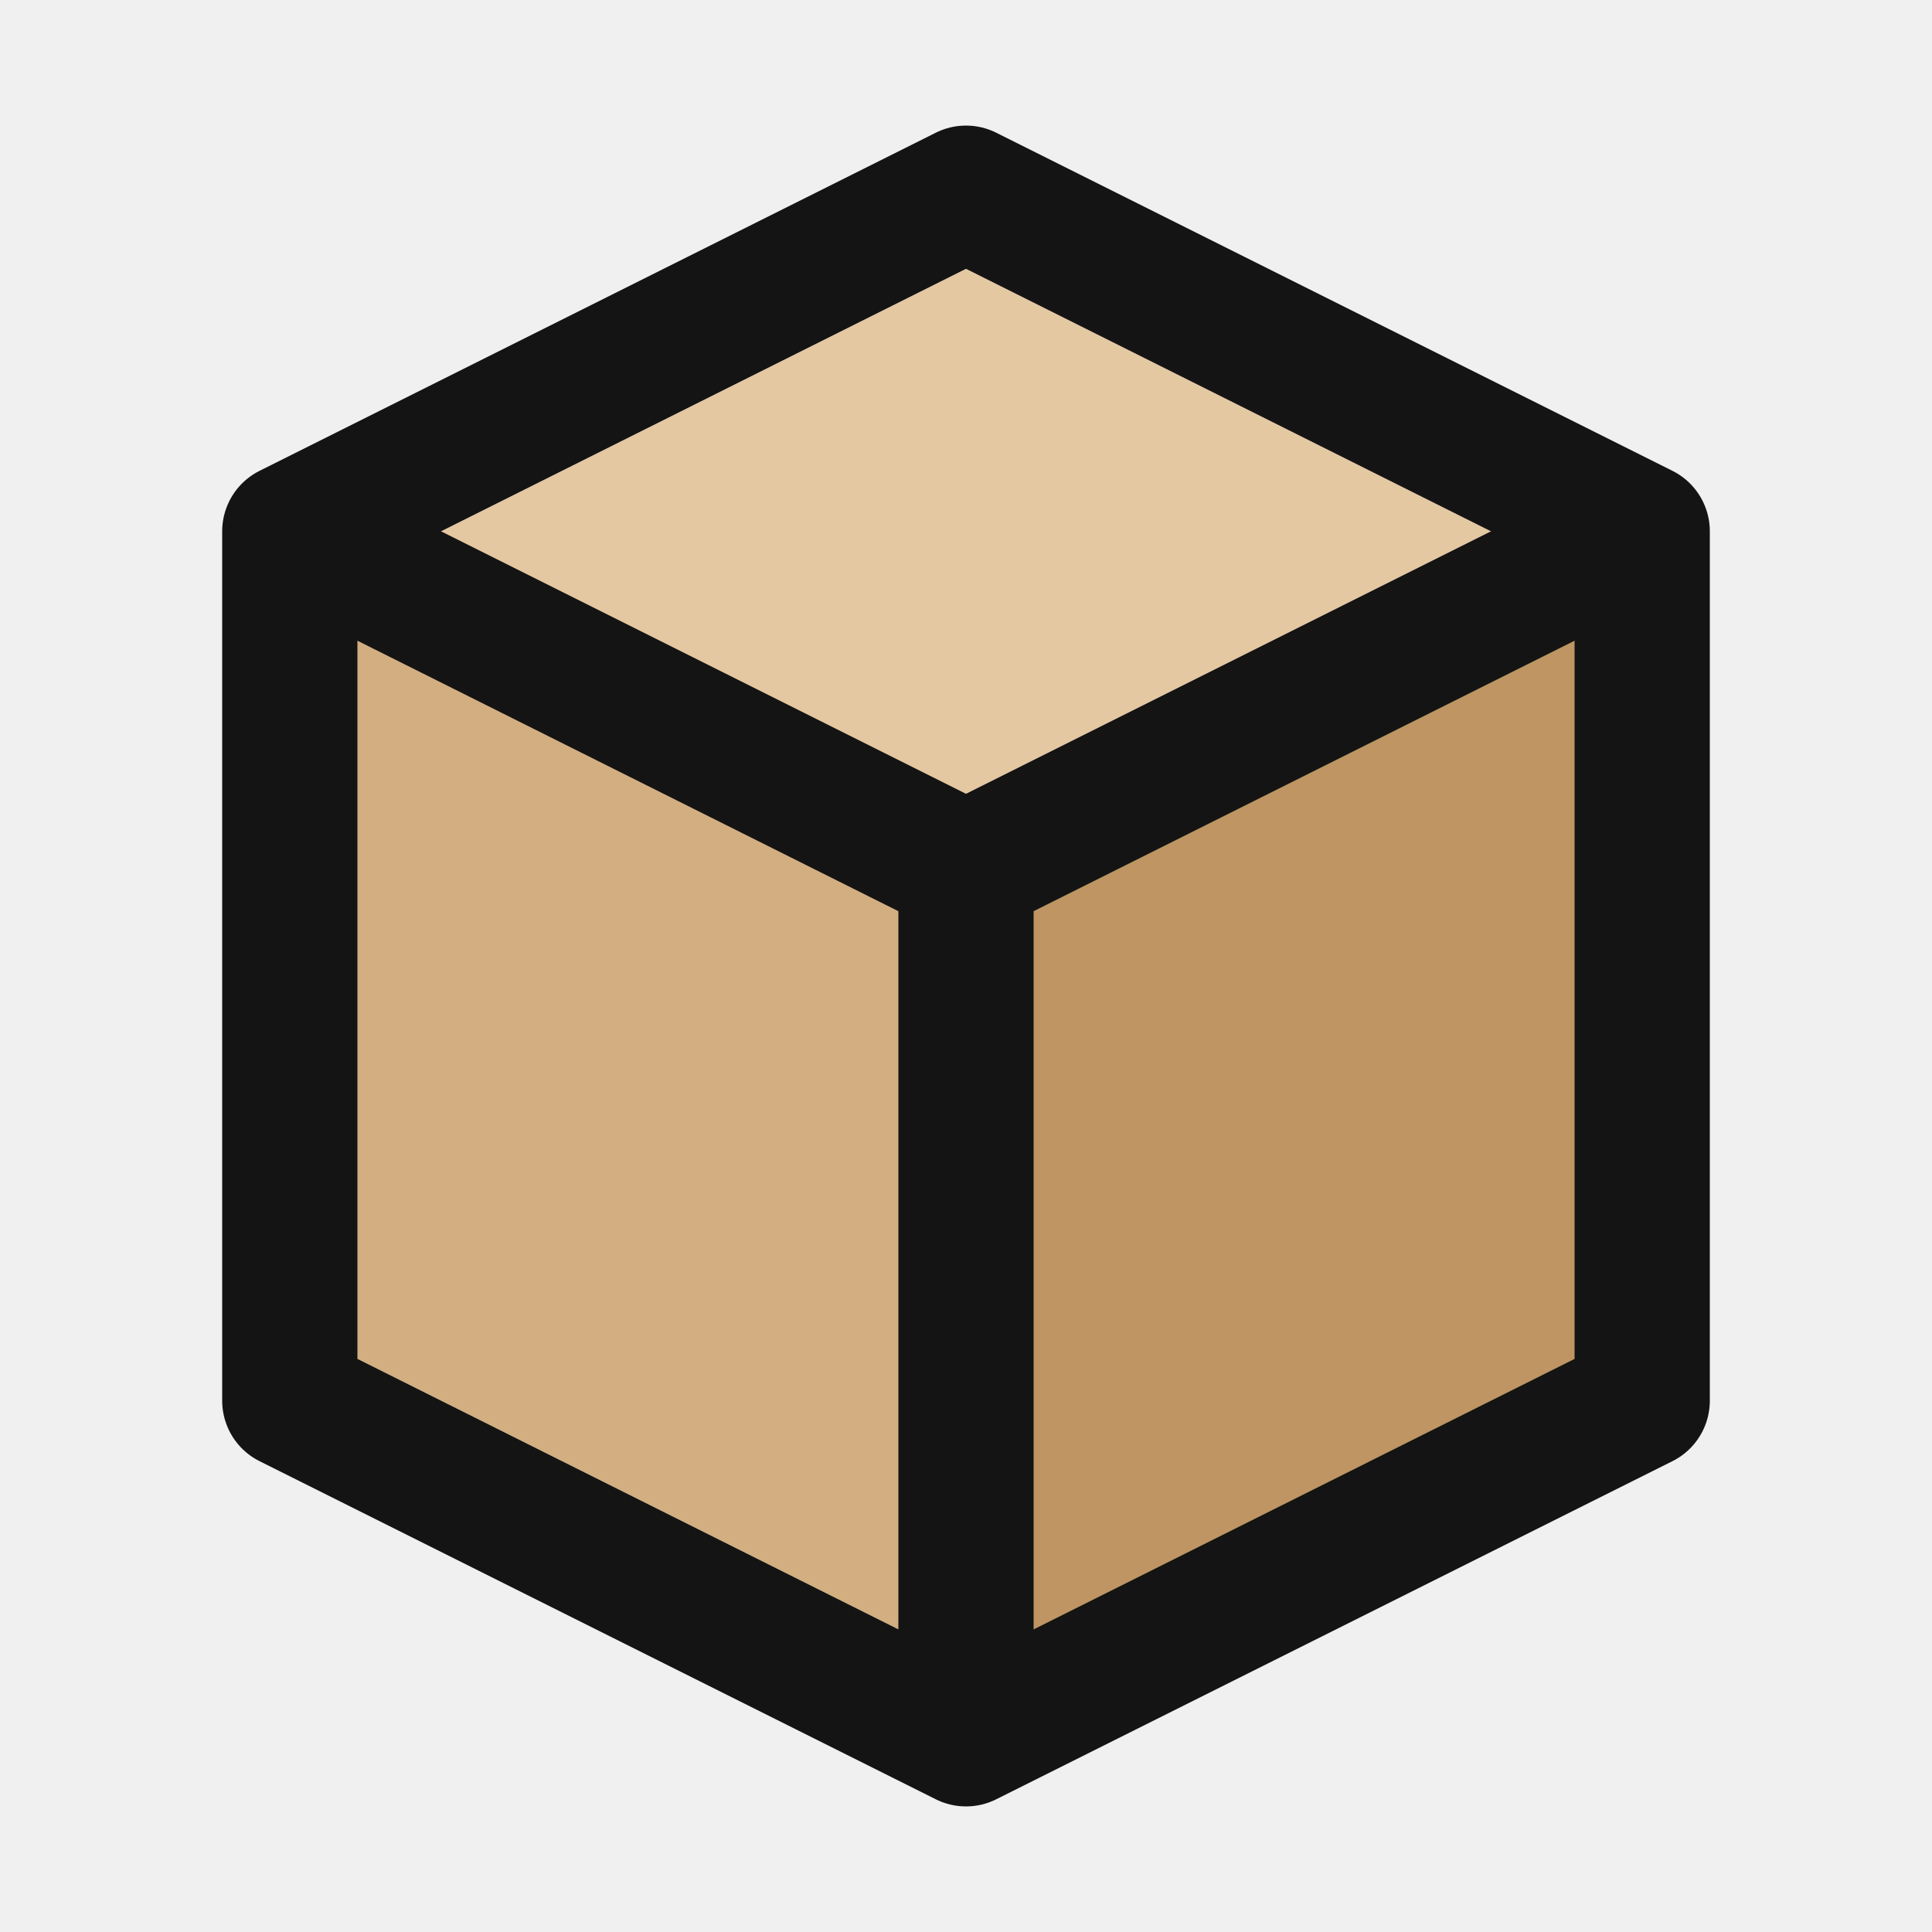
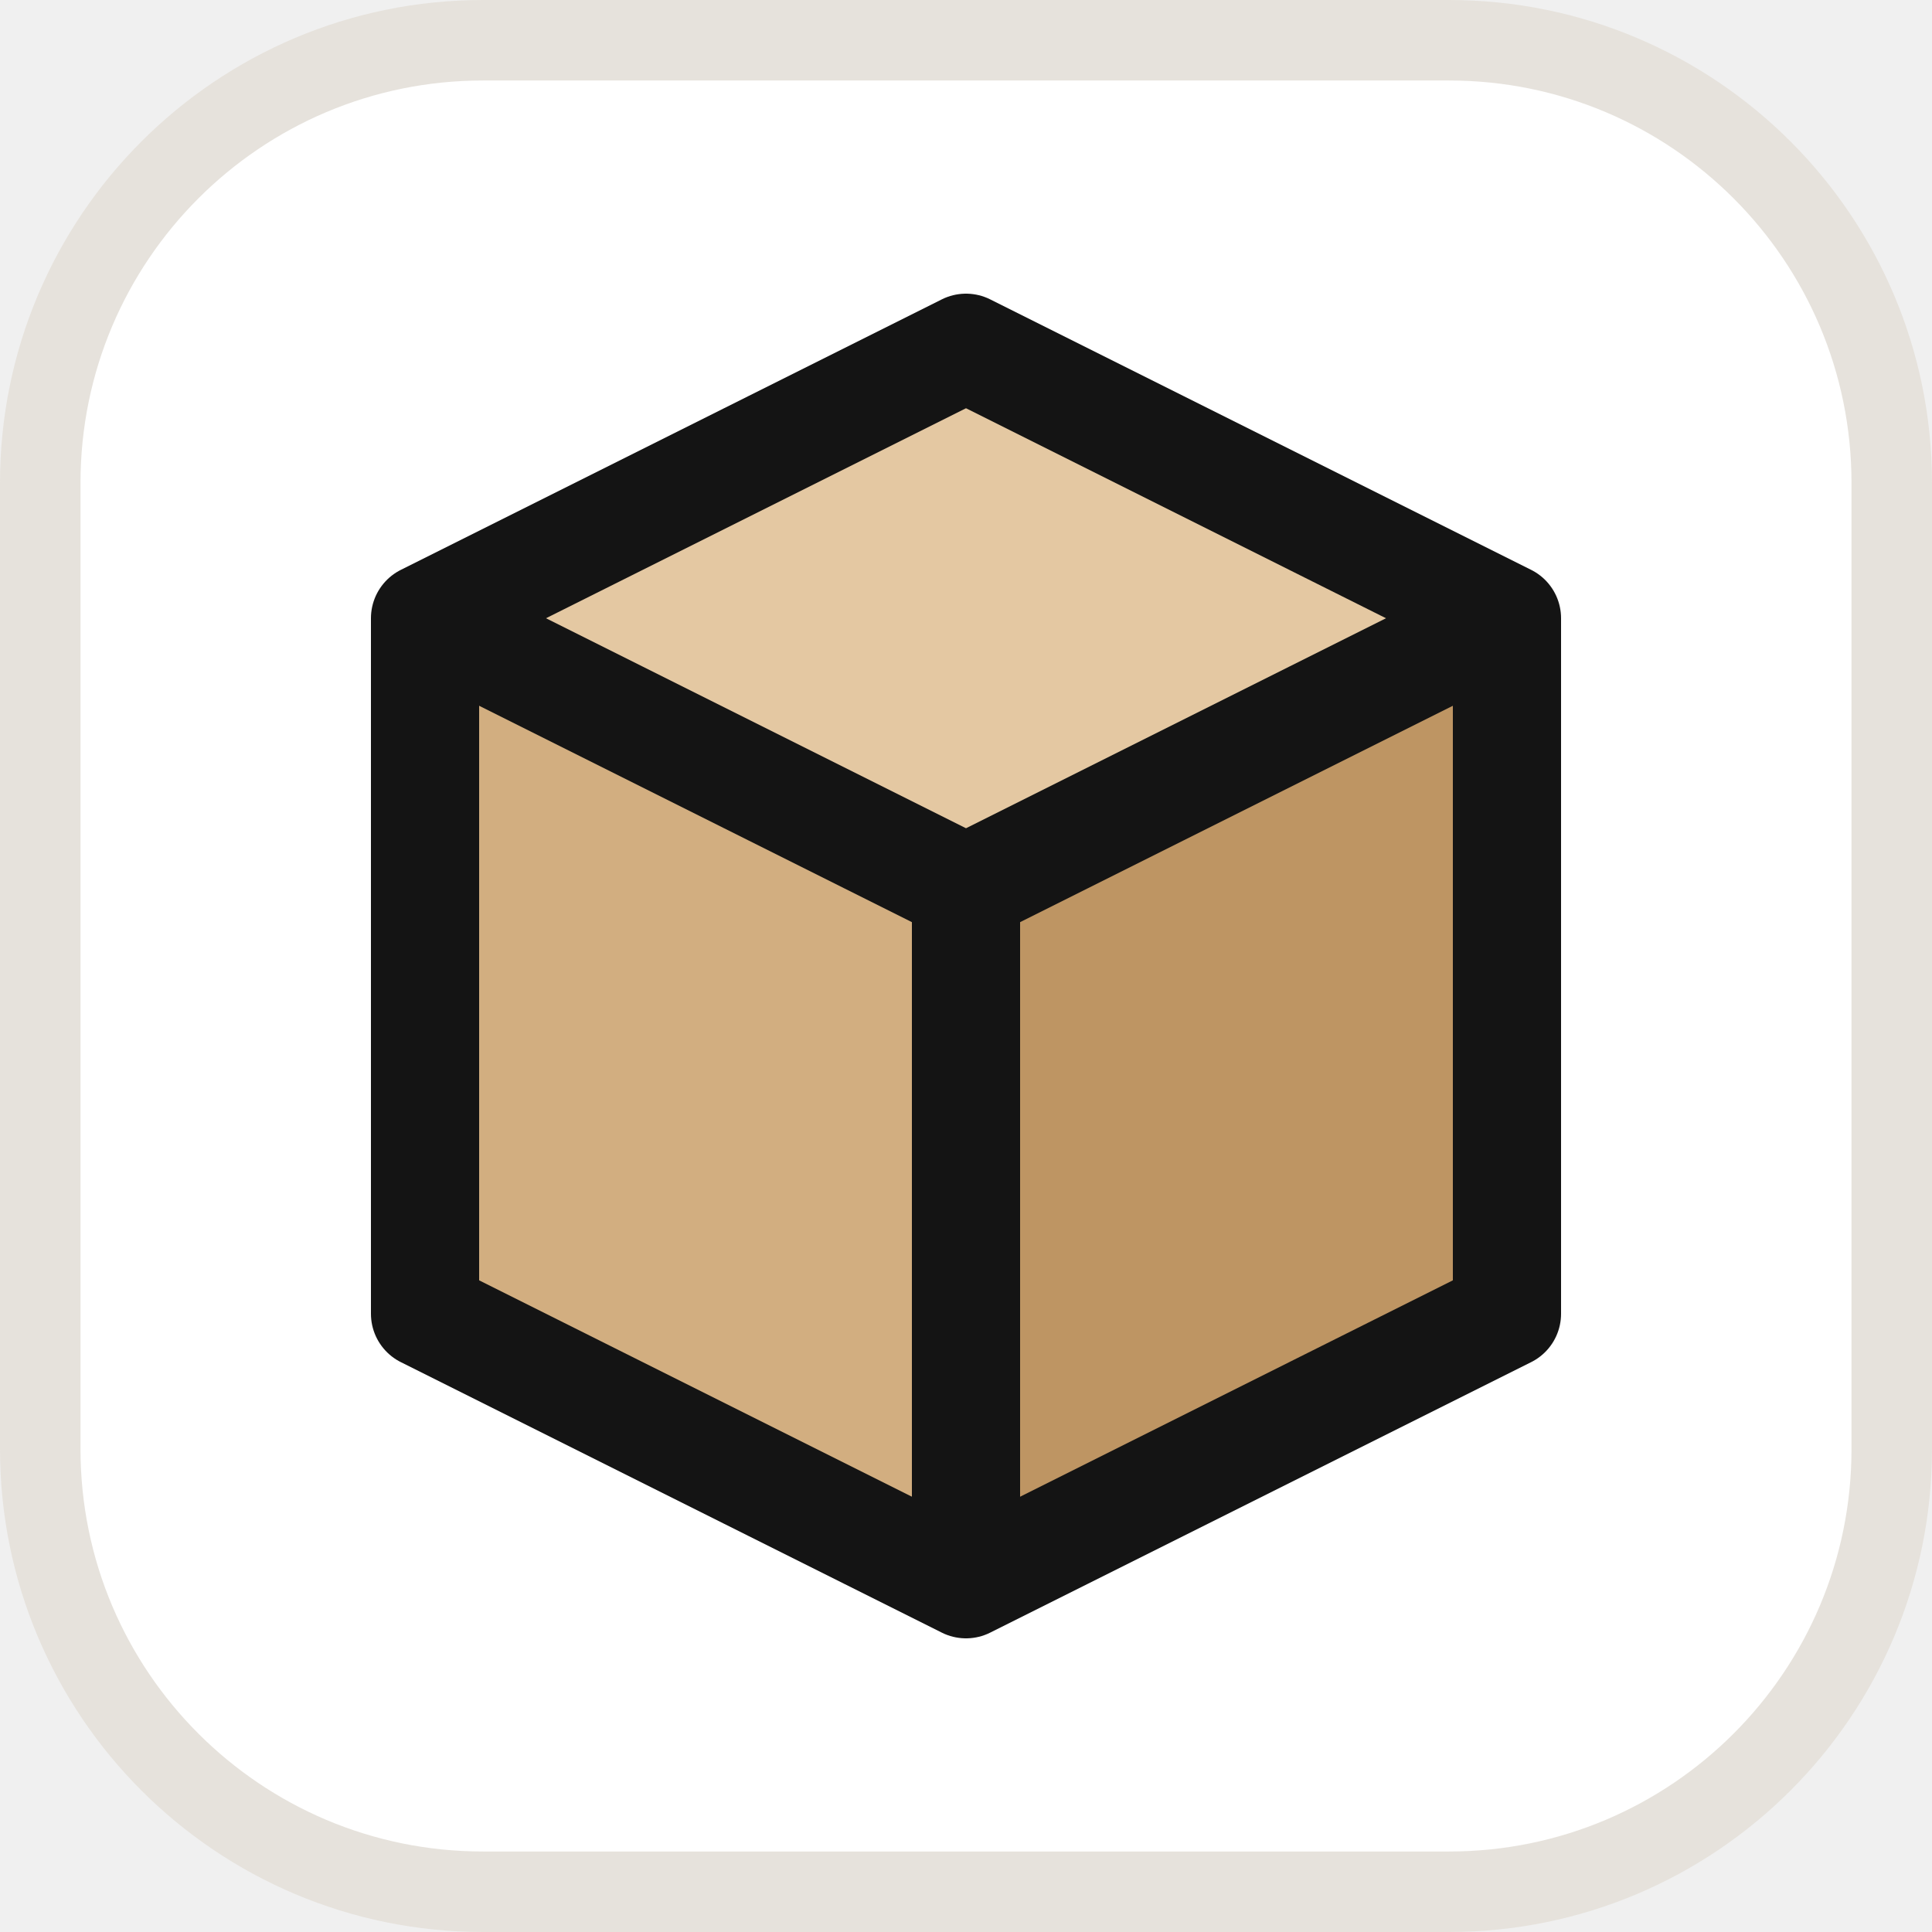
- <svg xmlns="http://www.w3.org/2000/svg" width="32" height="32" viewBox="0 0 20 20" fill="none">
-   <path d="M10 2l7 3.5L10 9 3 5.5z" fill="#E4C8A2" />
-   <path d="M3 5.5L10 9v9l-7-3.5z" fill="#D2AE80" />
-   <path d="M17 5.5L10 9v9l7-3.5z" fill="#BE9563" />
-   <path d="M10 2l7 3.5v9L10 18l-7-3.5v-9z" stroke="#141414" stroke-width="1.4" stroke-linejoin="round" />
-   <path d="M3 5.5L10 9l7-3.5M10 9v9" stroke="#141414" stroke-width="1.4" stroke-linejoin="round" />
+ <svg xmlns="http://www.w3.org/2000/svg" width="32" height="32" viewBox="0 0 24 24" fill="none">
+   <rect x="0.5" y="0.5" width="23" height="23" rx="5.5" fill="#FFFFFF" stroke="#E6E2DC" />
+   <g transform="translate(2.4 2.4) scale(0.96)">
+     <path d="M10 2l7 3.5L10 9 3 5.5z" fill="#E4C8A2" />
+     <path d="M3 5.5L10 9v9l-7-3.5z" fill="#D2AE80" />
+     <path d="M17 5.5L10 9v9l7-3.5z" fill="#BE9563" />
+     <path d="M10 2l7 3.5v9L10 18l-7-3.5v-9z" stroke="#141414" stroke-width="1.4" stroke-linejoin="round" />
+     <path d="M3 5.5L10 9l7-3.5M10 9v9" stroke="#141414" stroke-width="1.4" stroke-linejoin="round" />
+   </g>
</svg>
